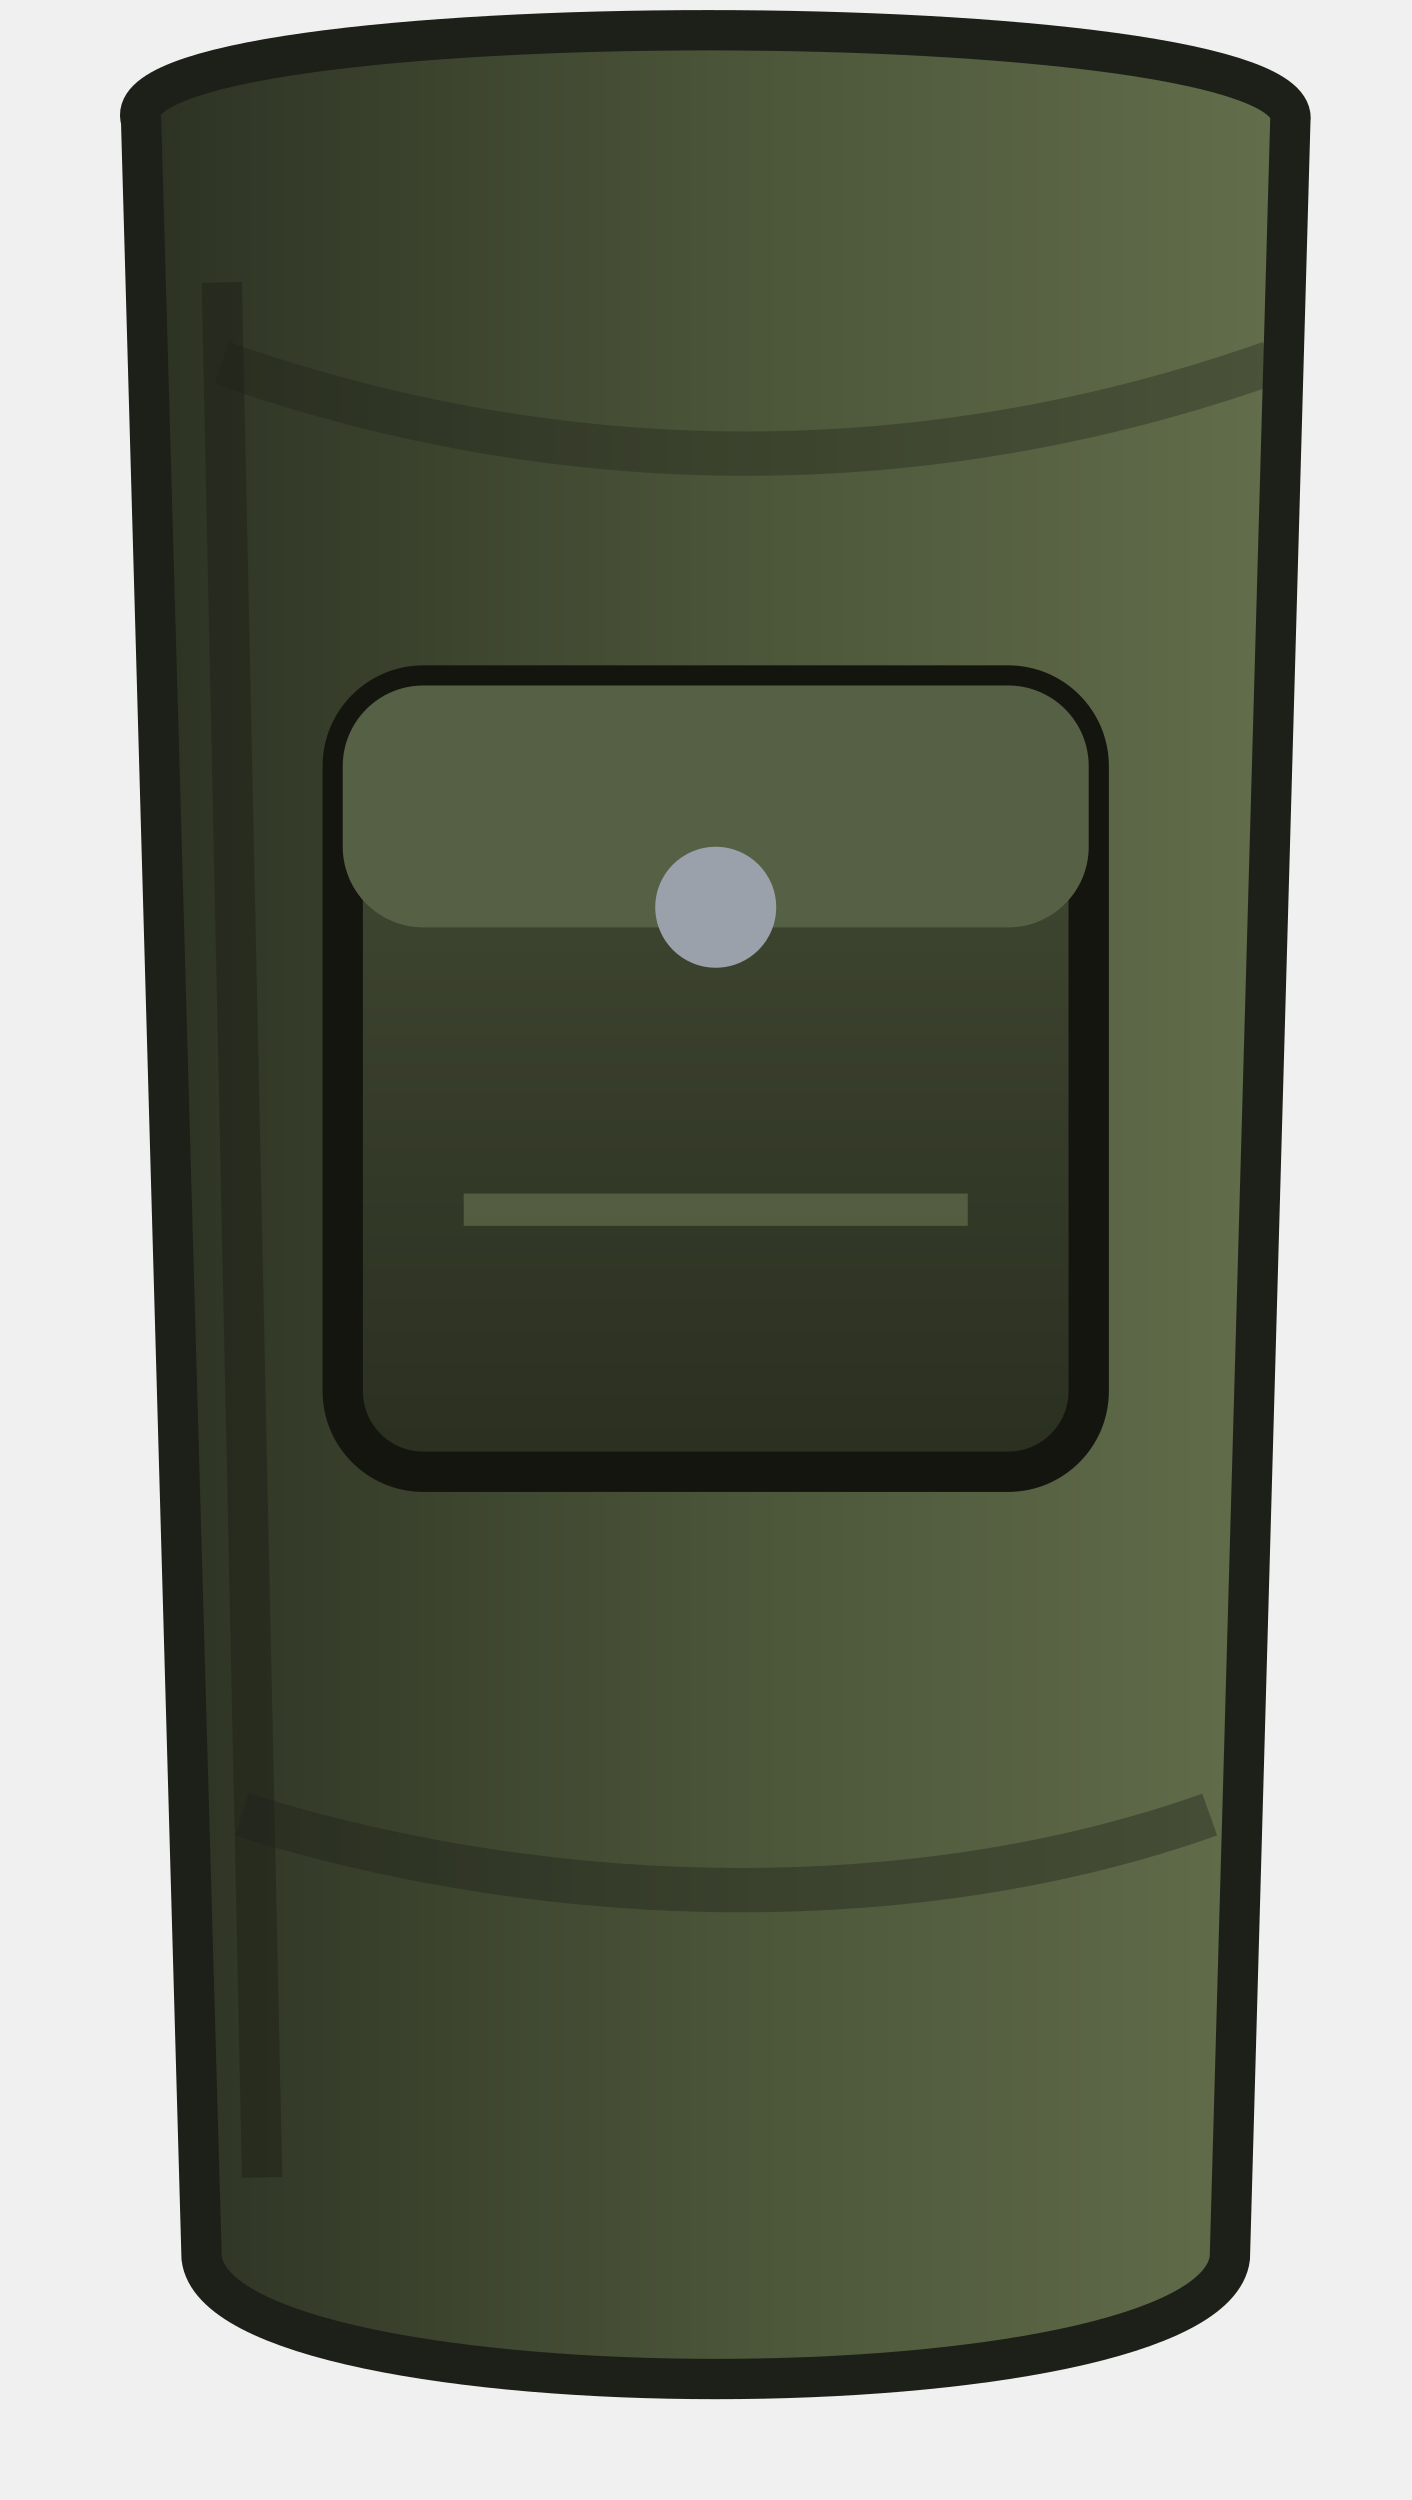
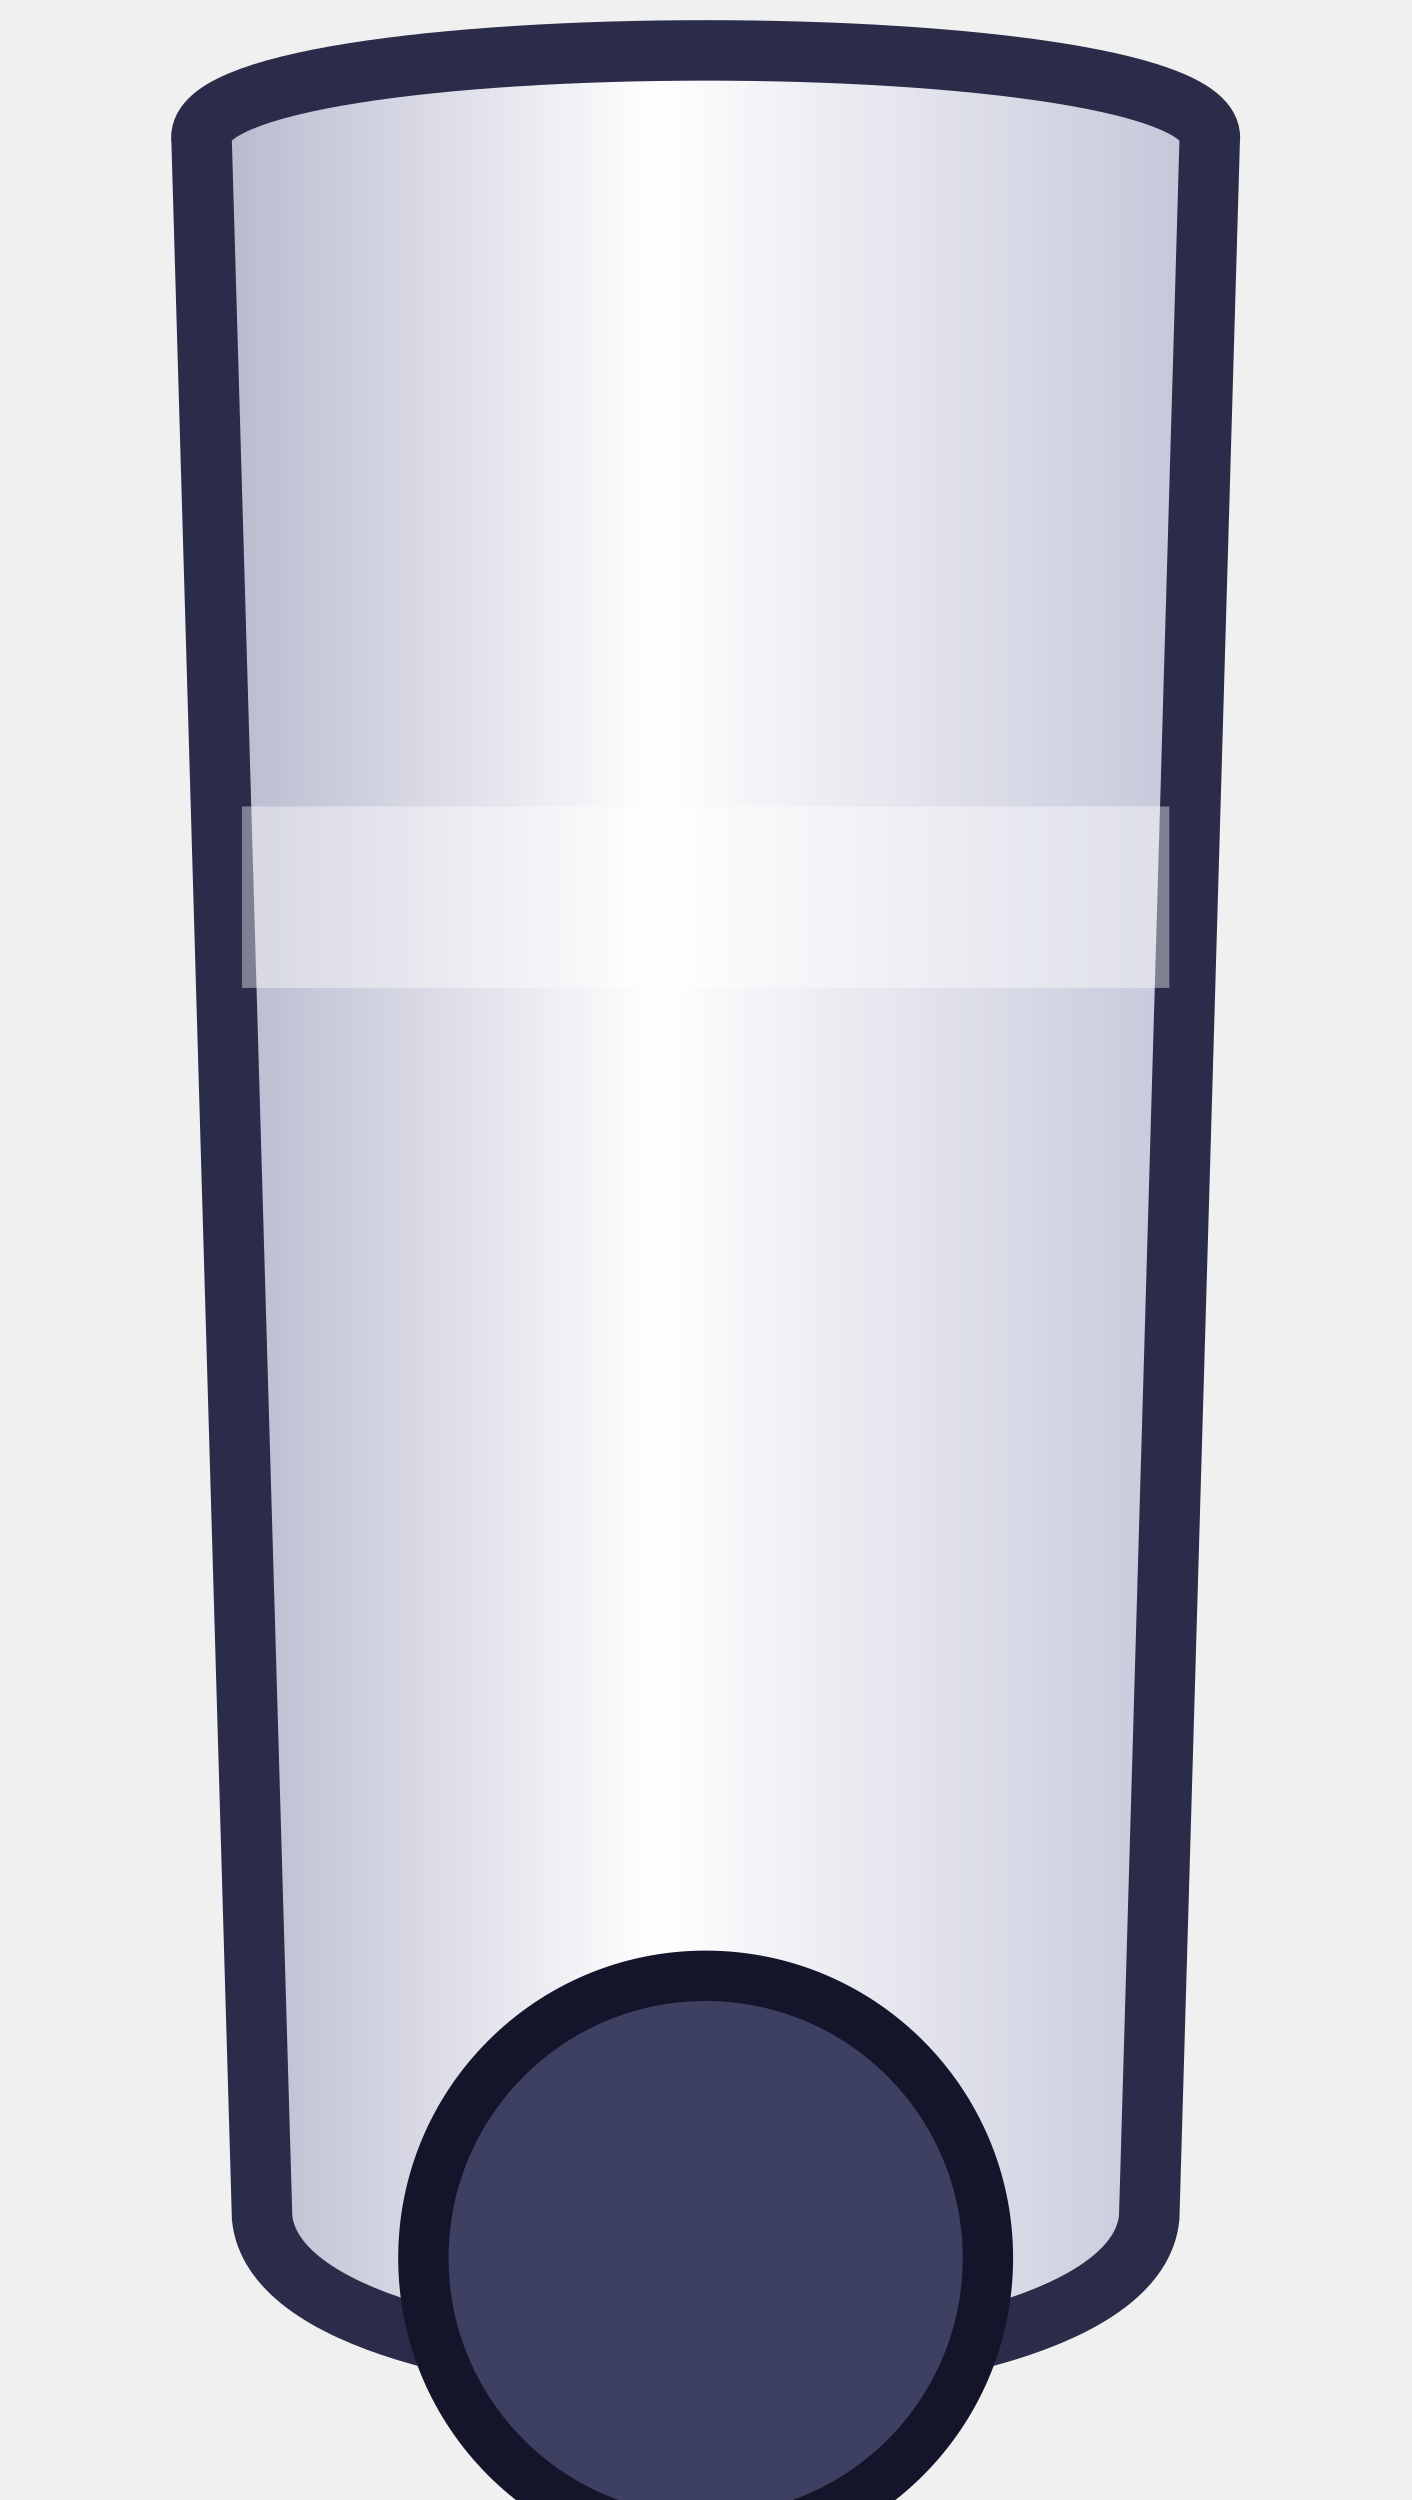
<svg xmlns="http://www.w3.org/2000/svg" viewBox="0 0 7 12.4" width="7" height="12.4">
  <defs>
-     <linearGradient id="pants" x1="0" y1="0" x2="1" y2="0">
-       <stop offset="0" stop-color="#2c3223" />
-       <stop offset="0.5" stop-color="#4a5438" />
-       <stop offset="1" stop-color="#636e4c" />
-     </linearGradient>
-     <linearGradient id="pocket" x1="0" y1="0" x2="0" y2="1">
-       <stop offset="0" stop-color="#434b34" />
-       <stop offset="1" stop-color="#2a2f20" />
+     <linearGradient id="limb" x1="0" y1="0" x2="1" y2="0">
+       <stop offset="0" stop-color="#b4b6cc" />
+       <stop offset="0.45" stop-color="#ffffff" />
+       <stop offset="1" stop-color="#c3c5d8" />
    </linearGradient>
  </defs>
-   <path d="M0.7 0.6 C0.5 0 6.5 0 6.4 0.6 L6.1 11.2 C6 12 1.1 12 1 11.2 Z" fill="url(#pants)" stroke="#1d2018" stroke-width="0.2" />
-   <rect x="1.7" y="3.4" width="3.7" height="3.9" rx="0.4" fill="url(#pocket)" stroke="#14150f" stroke-width="0.2" />
-   <rect x="1.7" y="3.4" width="3.7" height="1.2" rx="0.4" fill="#566044" />
-   <circle cx="3.55" cy="4.5" r="0.3" fill="#9aa1ab" />
-   <path d="M2.3 6 L4.8 6" stroke="#6a7552" stroke-width="0.16" opacity="0.6" />
-   <path d="M1.1 1.4 L1.3 10.8" stroke="#1d2018" stroke-width="0.2" opacity="0.5" />
-   <path d="M1.2 9 C2.8 9.5 4.6 9.5 6 9" fill="none" stroke="#1d2018" stroke-width="0.22" opacity="0.4" />
-   <path d="M1.1 1.8 C2.8 2.4 4.6 2.4 6.3 1.8" fill="none" stroke="#1d2018" stroke-width="0.22" opacity="0.35" />
+   <path d="M1 0.7 C0.9 0.1 6.1 0.1 6 0.7 L5.7 11 C5.6 12 1.4 12 1.3 11 Z" fill="url(#limb)" stroke="#2a2c4a" stroke-width="0.3" />
+   <rect x="1.2" y="4" width="4.6" height="0.9" fill="#ffffff" opacity="0.4" />
+   <circle cx="3.5" cy="11.2" r="1.4" fill="#3e4062" stroke="#14152b" stroke-width="0.25" />
</svg>
